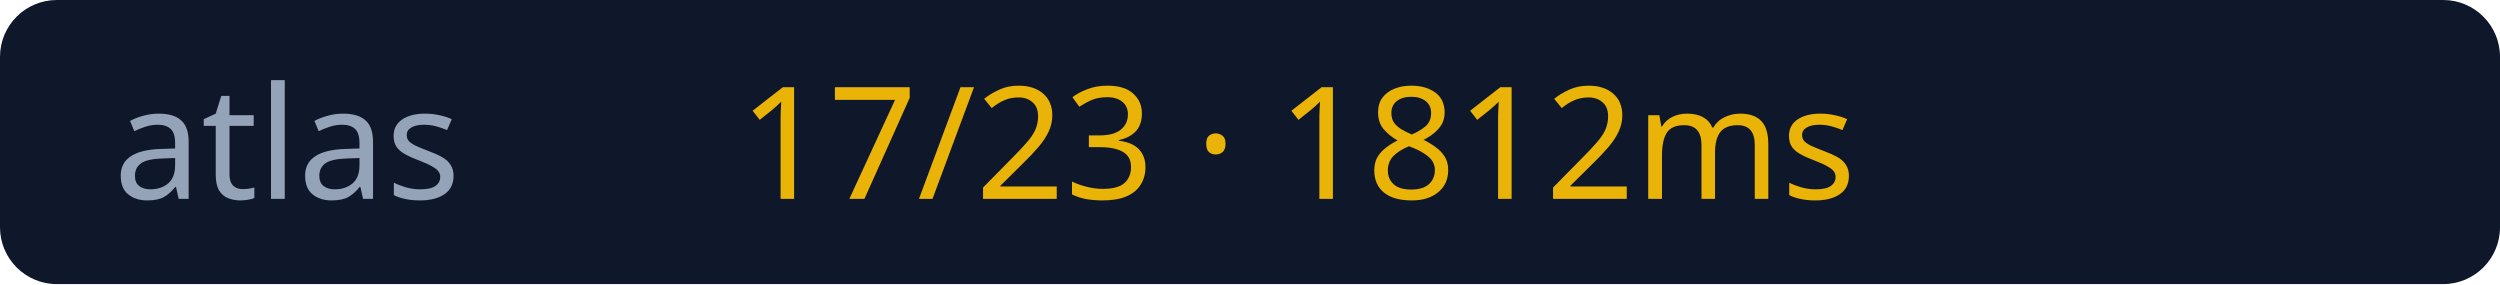
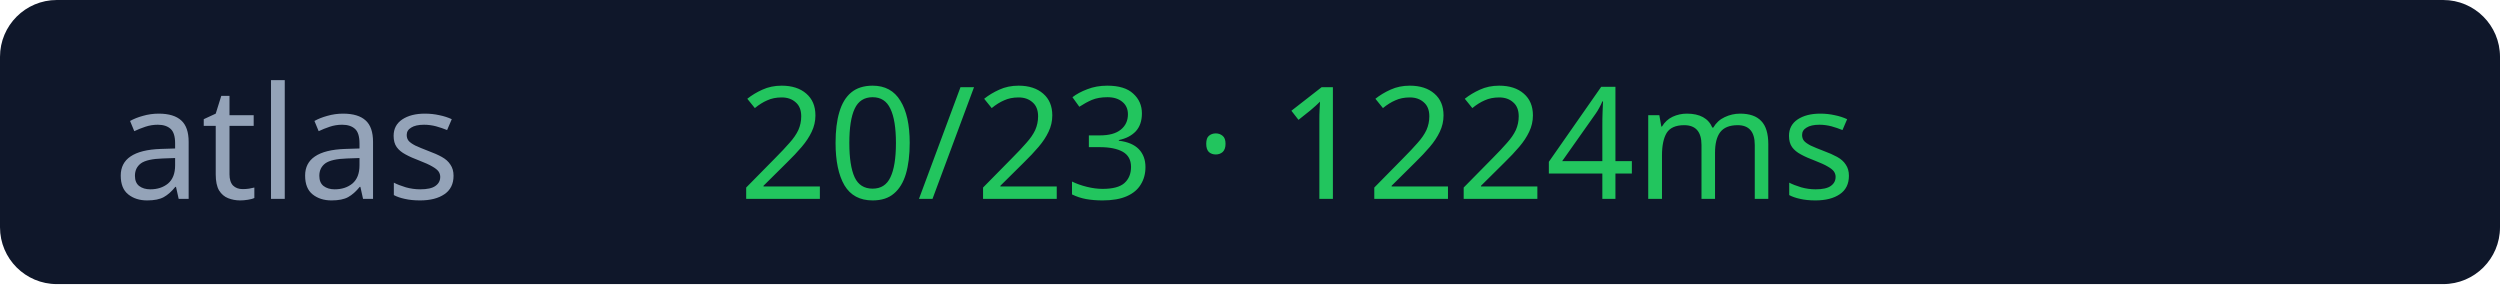
<svg xmlns="http://www.w3.org/2000/svg" width="176" height="20">
  <rect width="176" height="20" rx="4" fill="#0f172a" />
  <text x="8" y="14" fill="#94a3b8" font-size="11" font-family="Verdana">atlas</text>
-   <text x="52" y="14" fill="#eab308" font-size="11" font-family="Verdana">17/23 · 1812ms</text>
+   <text x="52" y="14" fill="#22c55e" font-size="11" font-family="Verdana">20/23 · 1224ms</text>
</svg>
